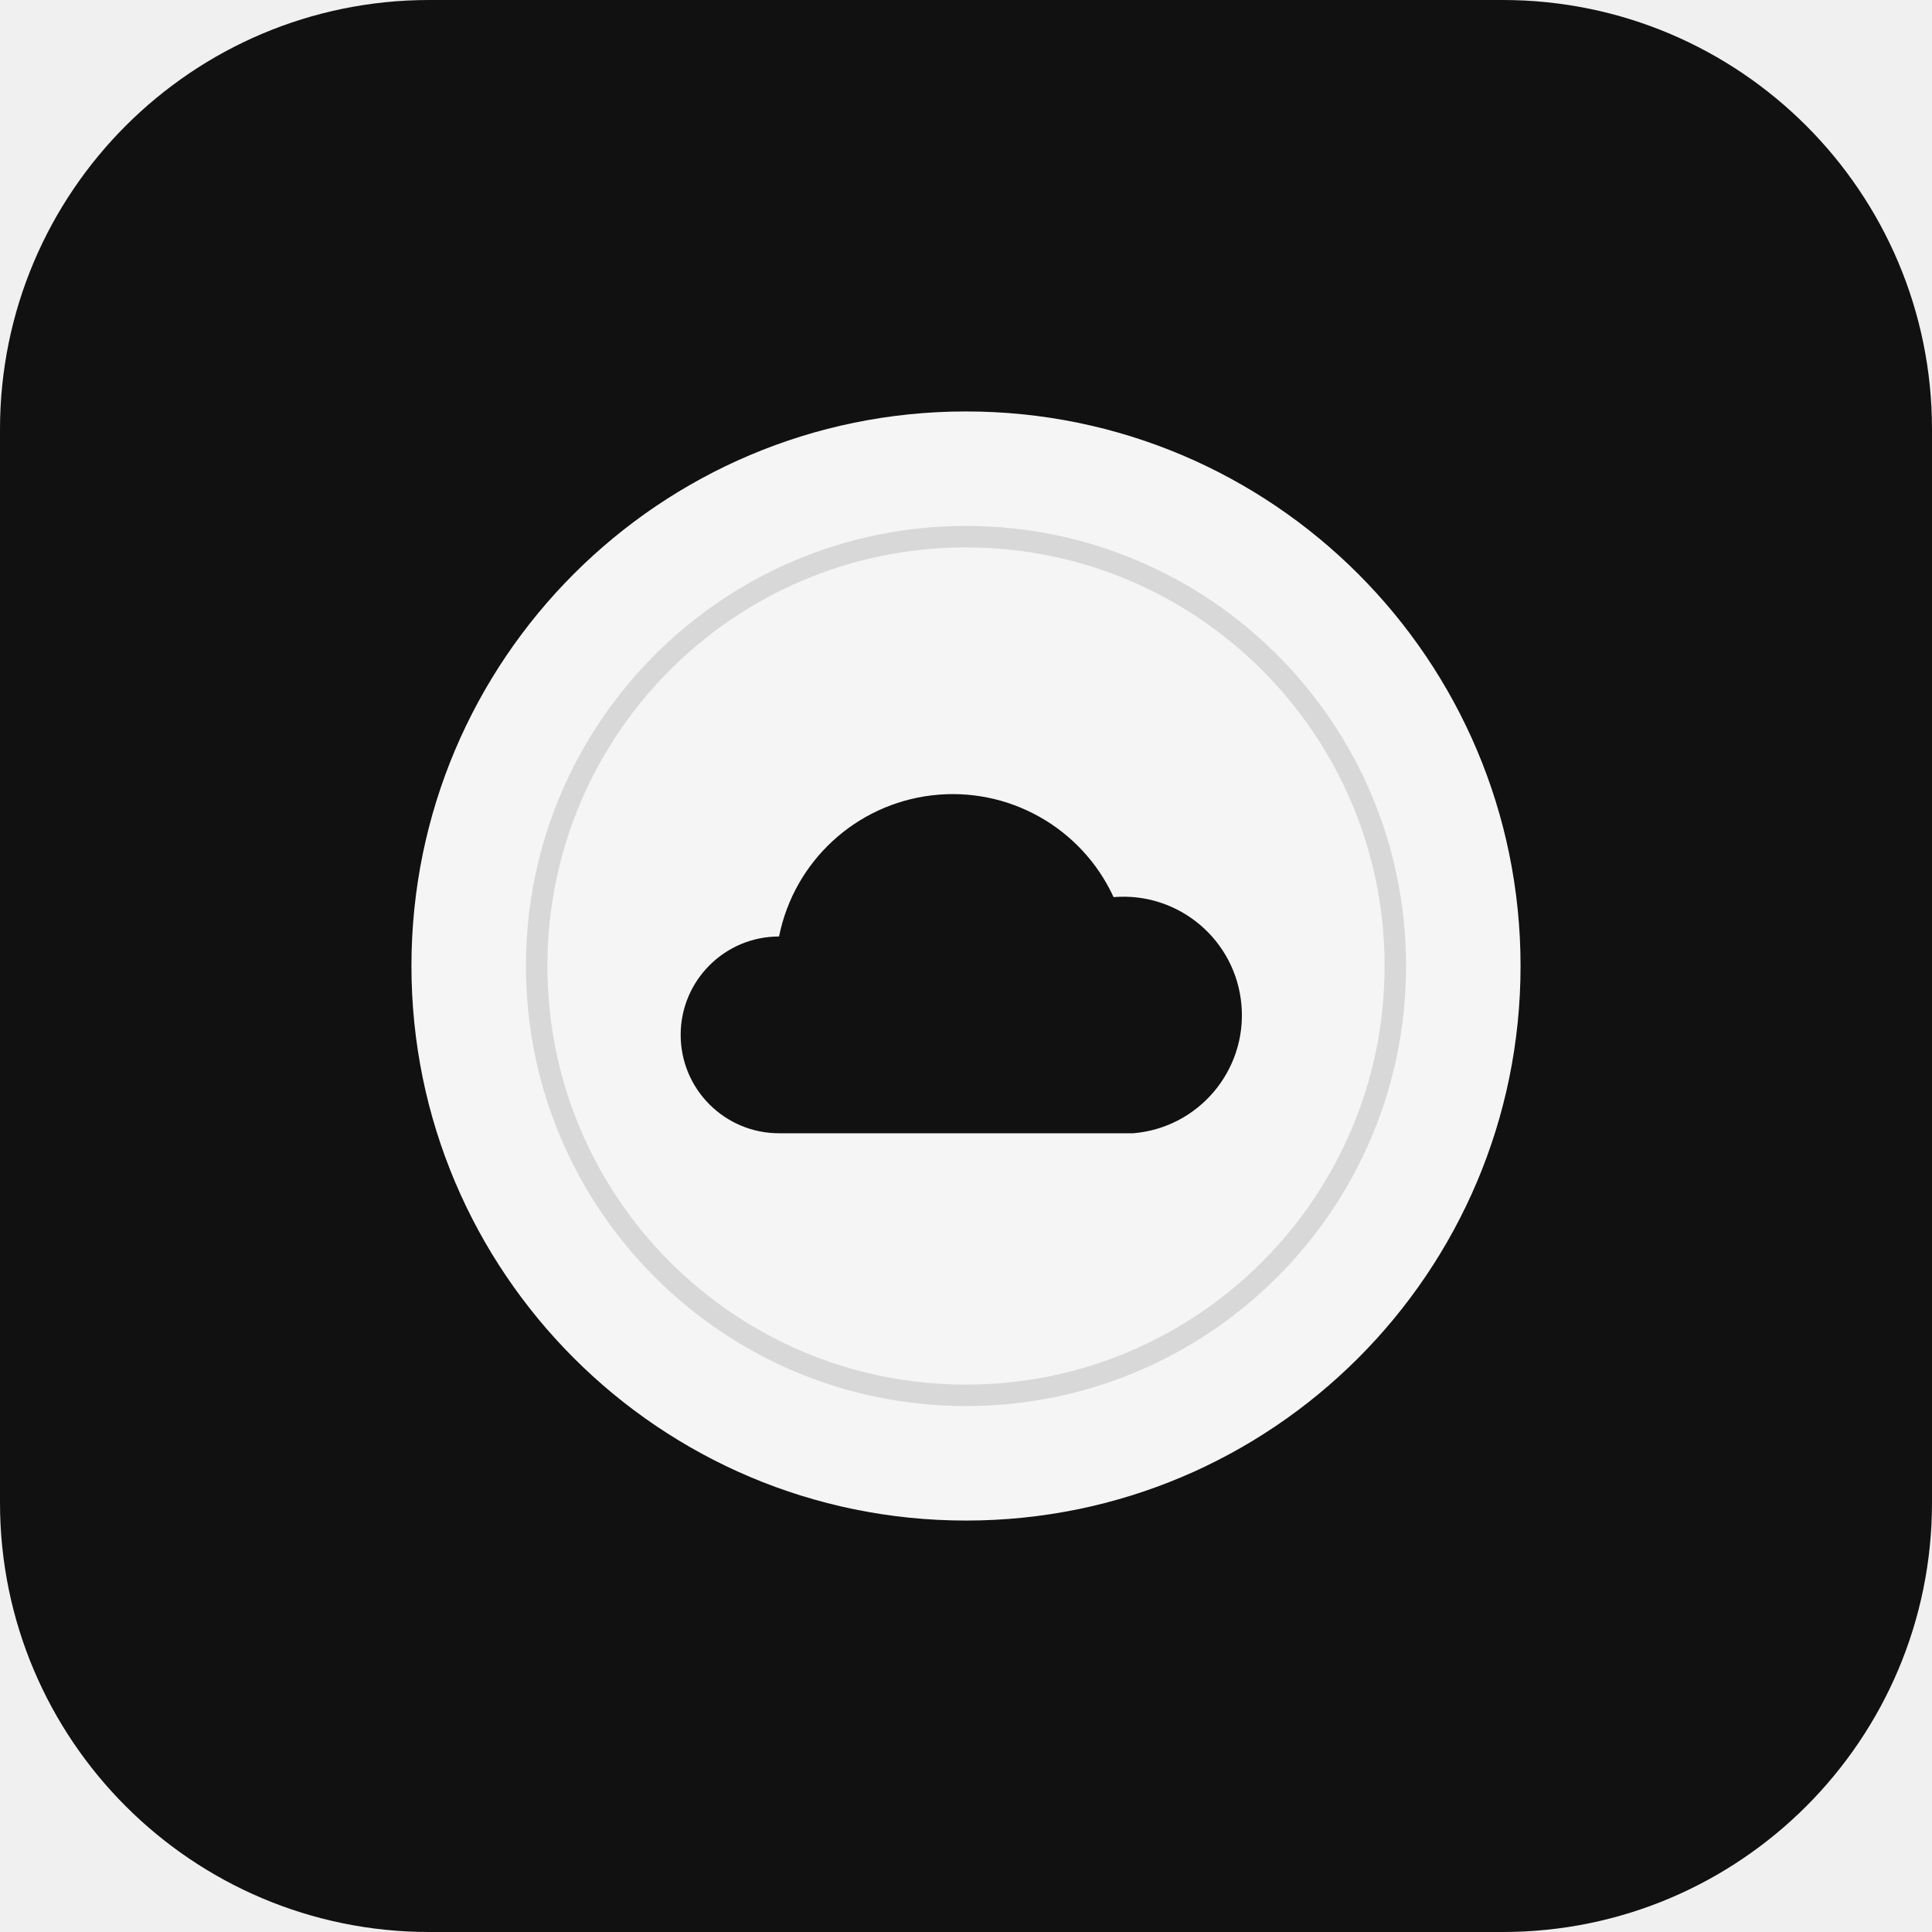
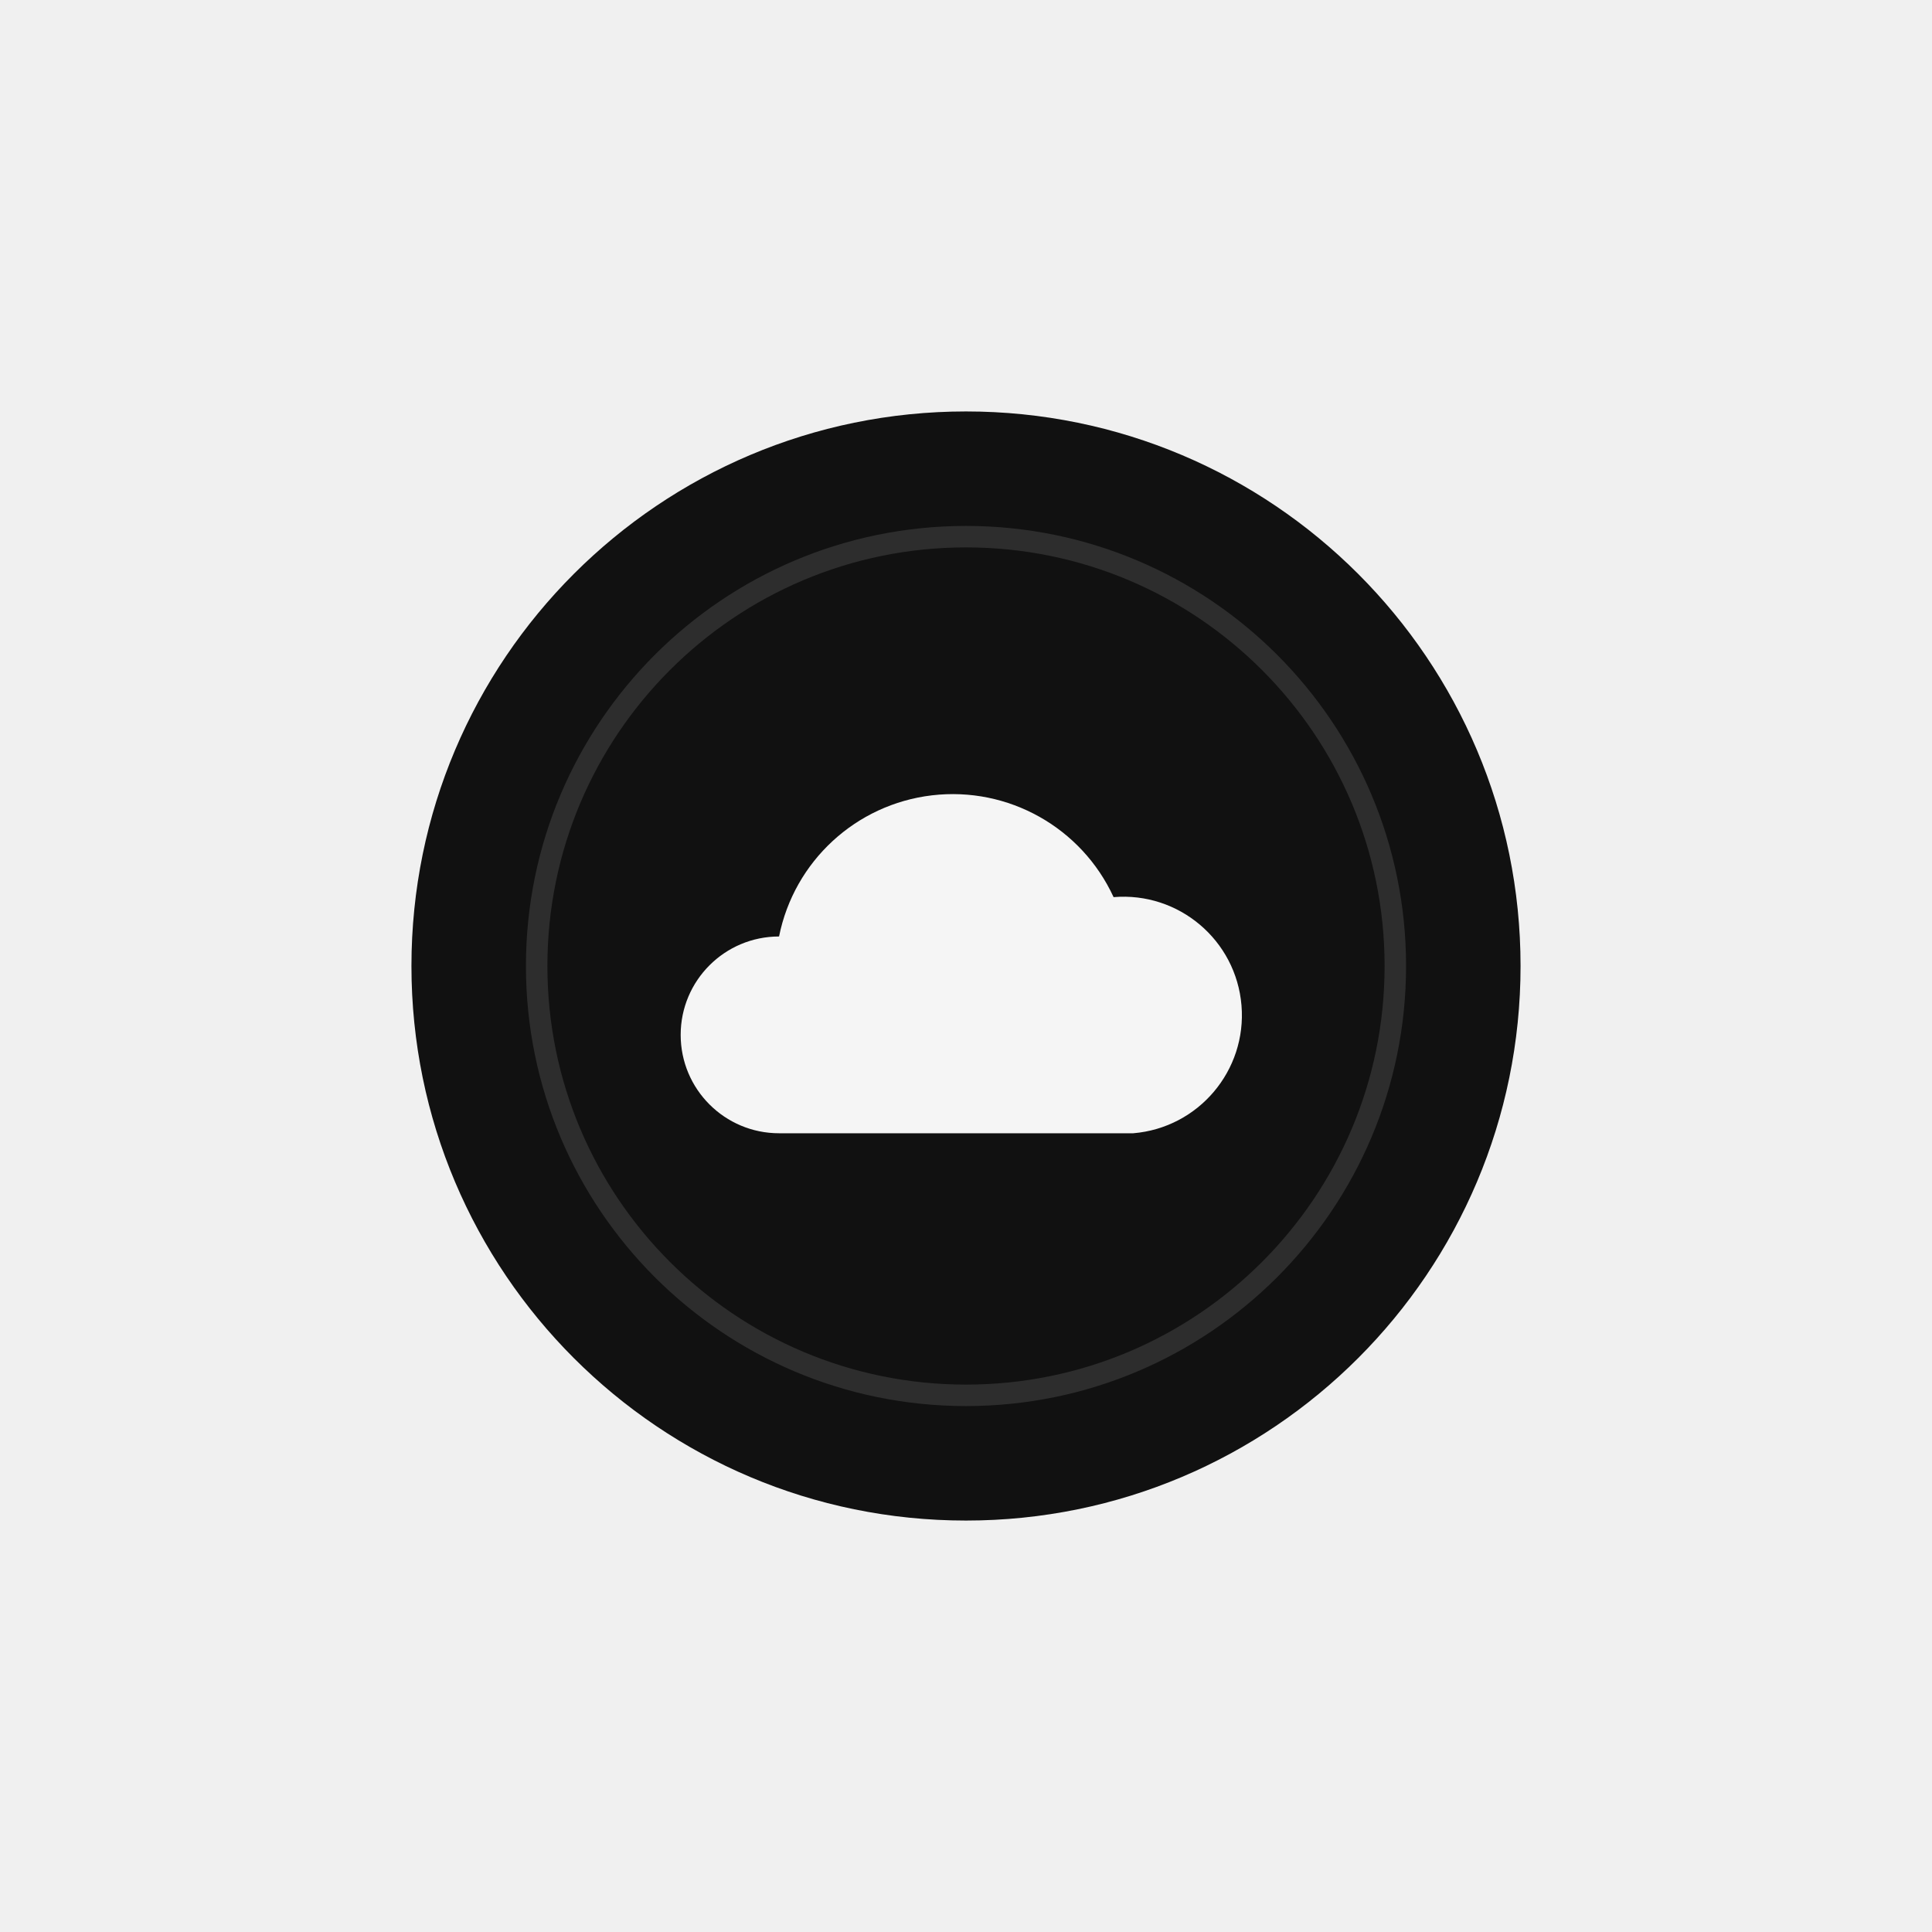
<svg xmlns="http://www.w3.org/2000/svg" width="512" height="512" viewBox="0 0 108 108">
-   <rect width="108" height="108" rx="24" fill="#111111" />
-   <path fill="#F5F5F5" fill-rule="evenodd" d="M54,23a31,31 0 1,1 0,62a31,31 0 1,1 0,-62z M43.55,63.35a5.5,5.5 0 0 1 0,-11a9.9,9.9 0 0 1 18.7,-2.2a6.6,6.6 0 0 1 1.1,13.2z" />
-   <circle cx="54" cy="54" r="24" fill="none" stroke="#000" stroke-opacity="0.12" stroke-width="1.2" />
+   <circle cx="54" cy="54" r="31" fill="#111111" />
+   <circle cx="54" cy="54" r="24" fill="none" stroke="#FFF" stroke-opacity="0.12" stroke-width="1.2" />
+   <path fill="#F5F5F5" d="M43.55,63.35a5.5,5.5 0 0 1 0,-11a9.9,9.9 0 0 1 18.7,-2.2a6.6,6.6 0 0 1 1.1,13.2z" />
</svg>
